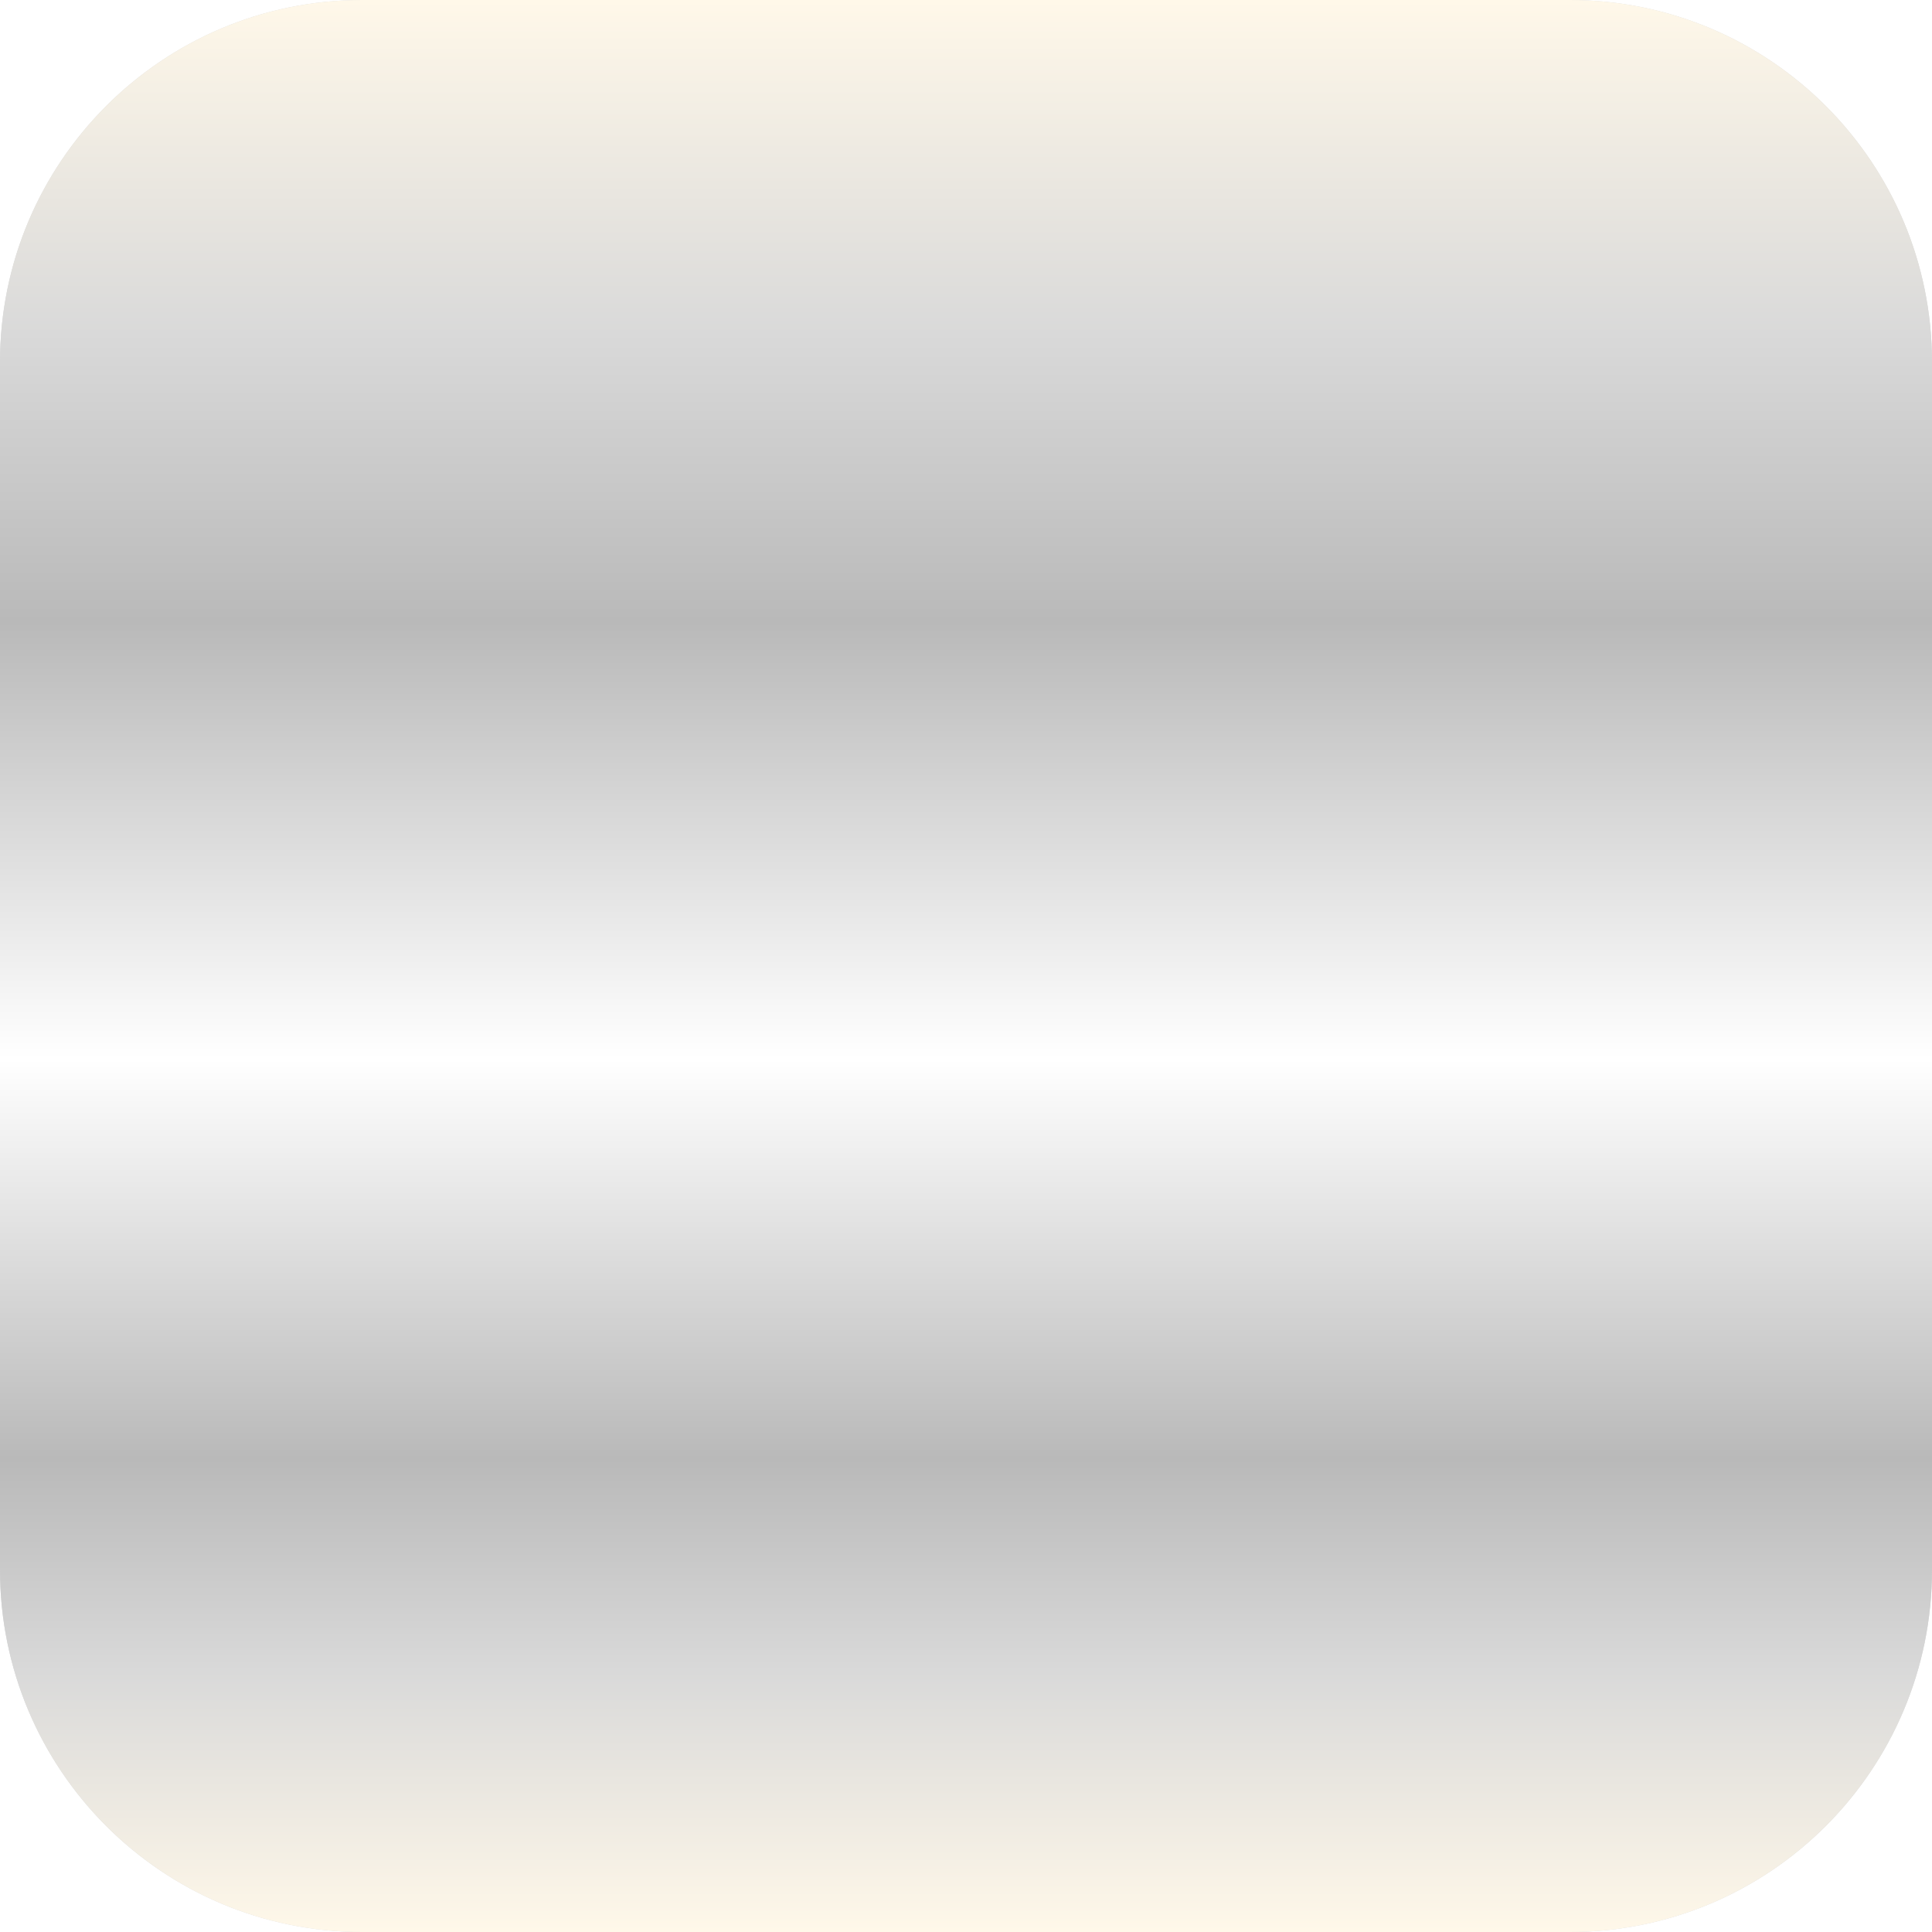
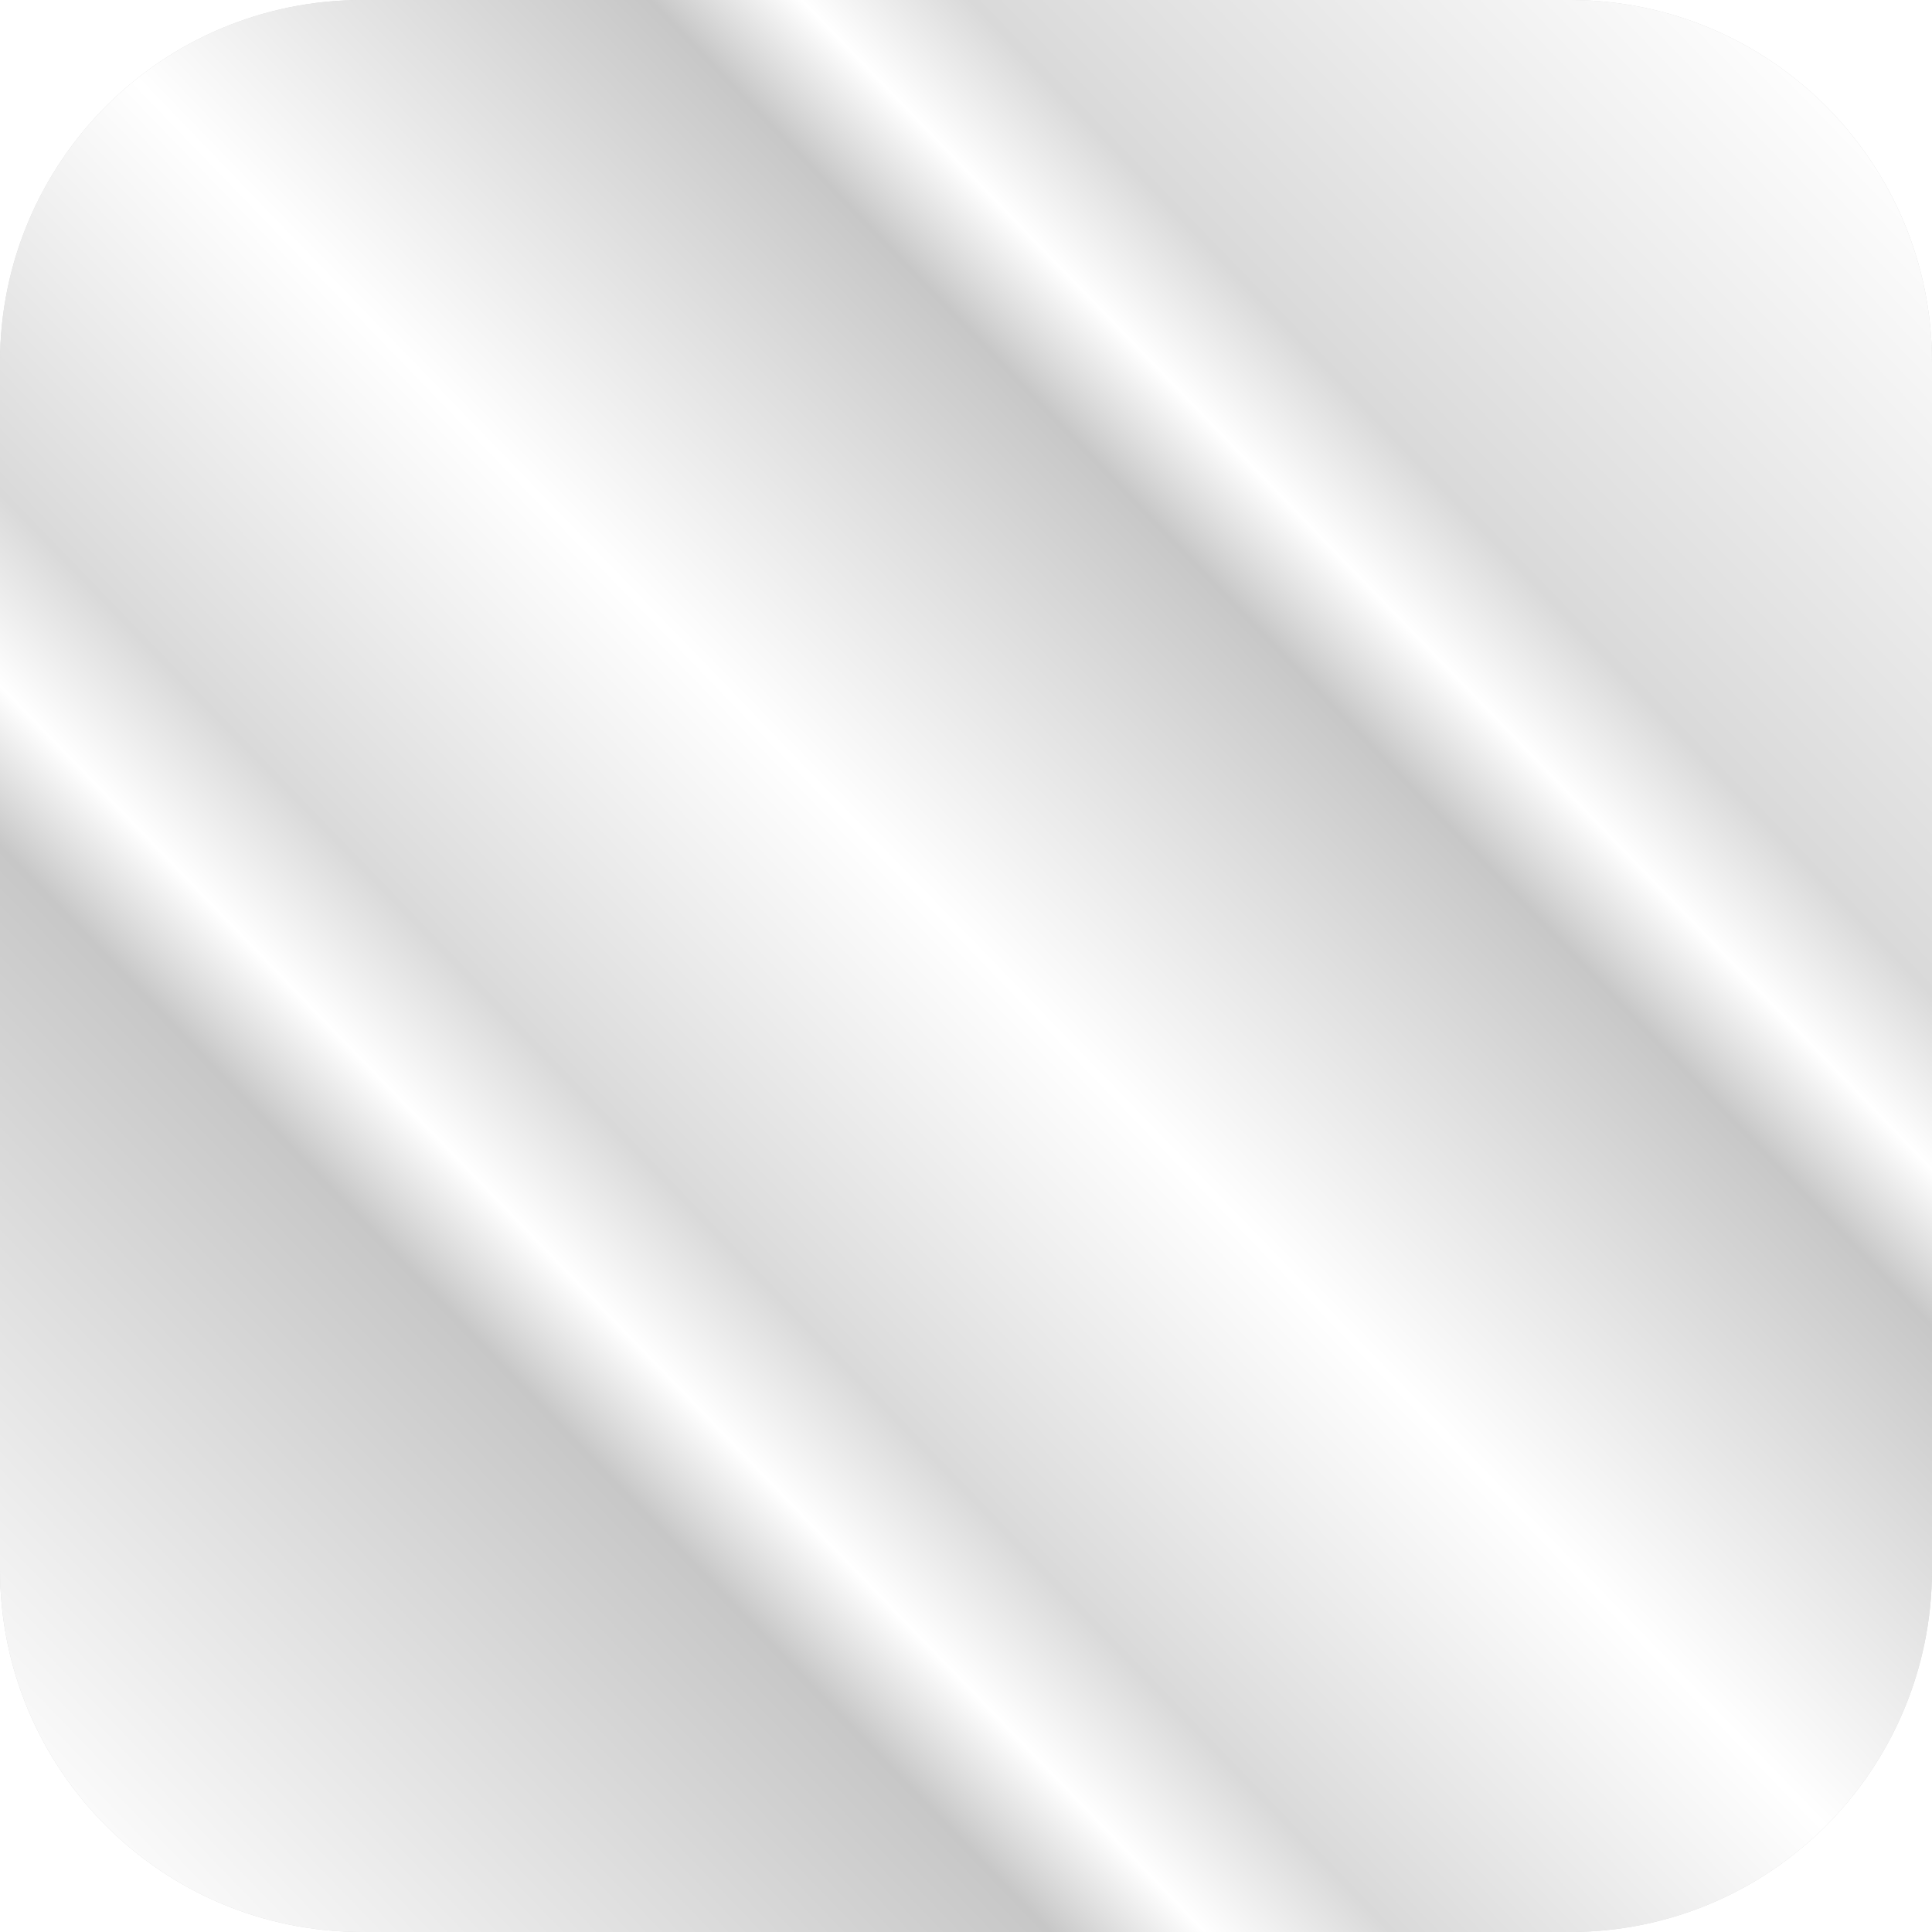
<svg xmlns="http://www.w3.org/2000/svg" width="64" height="64" viewBox="0 0 64 64" fill="none">
  <rect width="64" height="64" rx="12" fill="#D9D9D9" />
  <rect width="64" height="64" rx="12" fill="url(#paint0_linear_788_8200)" />
  <defs>
-     <linearGradient id="paint0_linear_788_8200" x1="32" y1="0" x2="32" y2="64" gradientUnits="userSpaceOnUse">
-       <stop stop-color="#FFF8E9" />
-       <stop offset="0.173" stop-color="#D9D9D9" />
-       <stop offset="0.322" stop-color="#B9B9B9" />
-       <stop offset="0.548" stop-color="white" />
-       <stop offset="0.755" stop-color="#B9B9B9" />
-       <stop offset="0.865" stop-color="#D9D9D9" />
-       <stop offset="1" stop-color="#FFF8E9" />
+     <linearGradient id="paint0_linear_788_8200" x1="4.152" y1="64" x2="64.152" y2="6" gradientUnits="userSpaceOnUse">
+       <stop stop-color="white" />
+       <stop offset="0.264" stop-color="#C7C7C7" />
+       <stop offset="0.308" stop-color="white" />
+       <stop offset="0.361" stop-color="#D9D9D9" />
+       <stop offset="0.514" stop-color="white" />
+       <stop offset="0.683" stop-color="#C7C7C7" />
+       <stop offset="0.726" stop-color="white" />
+       <stop offset="0.774" stop-color="#D9D9D9" />
+       <stop offset="1" stop-color="white" />
    </linearGradient>
  </defs>
</svg>
